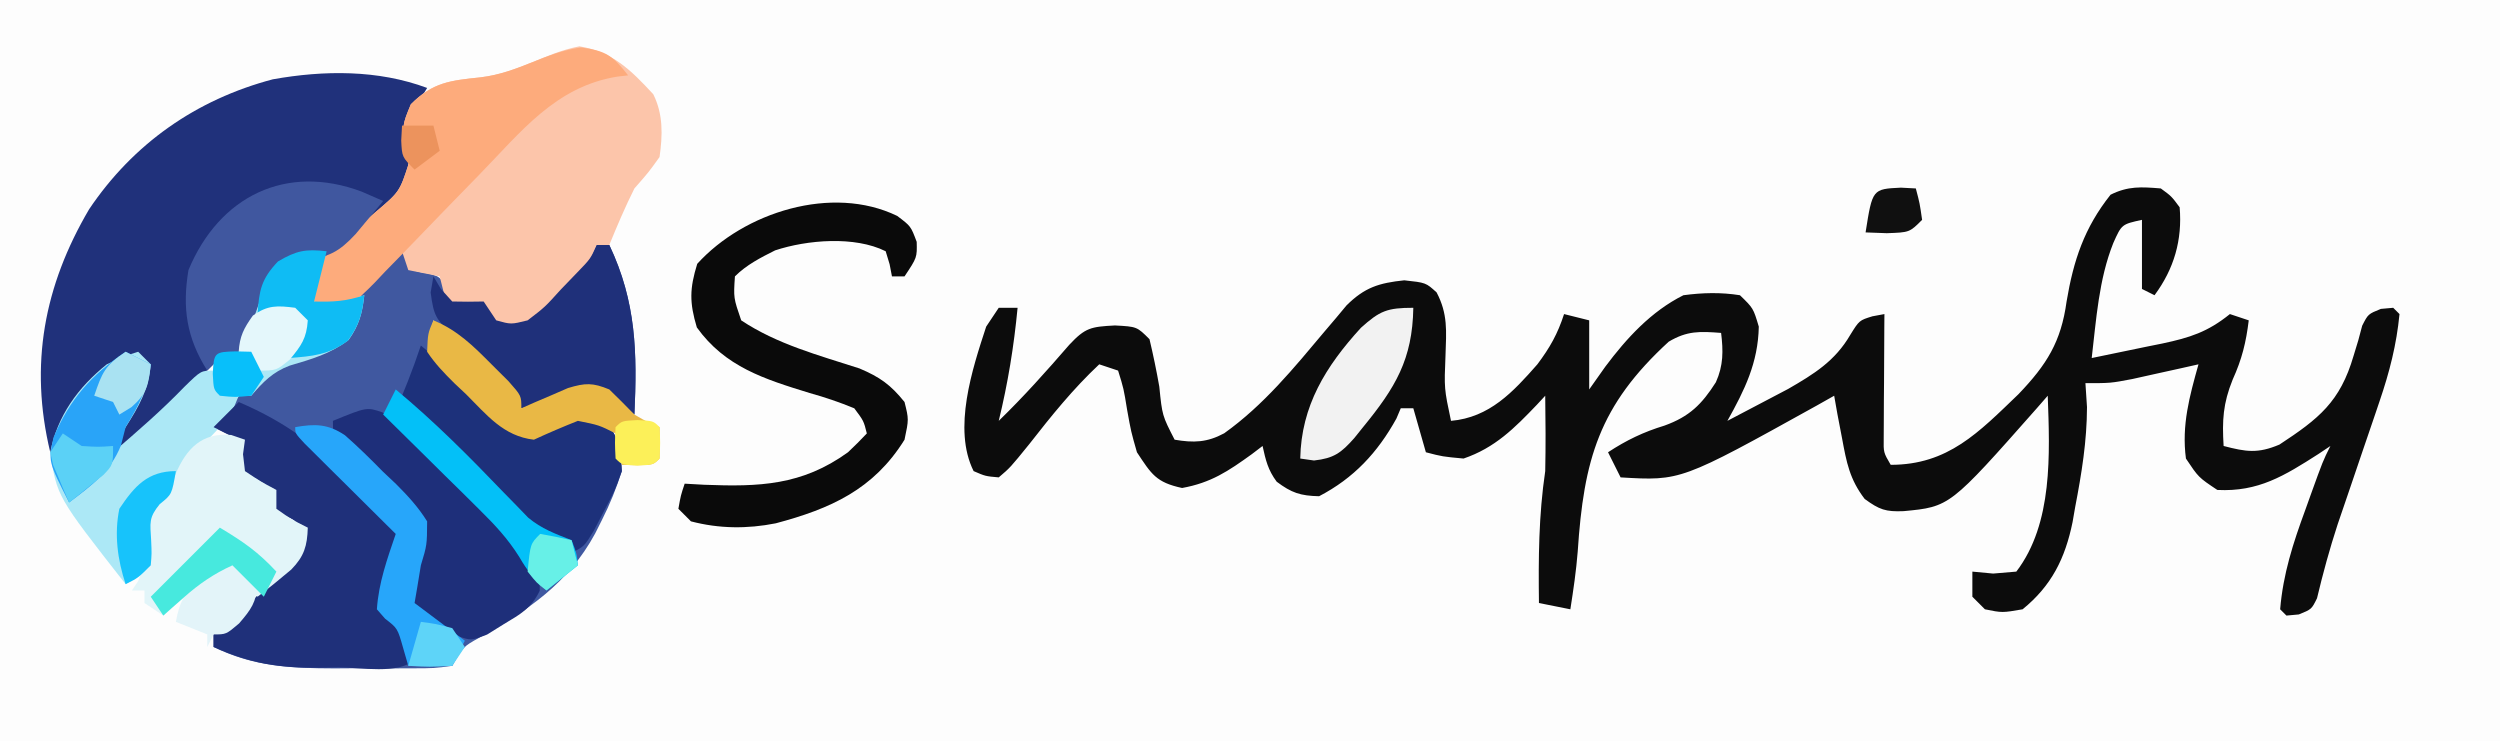
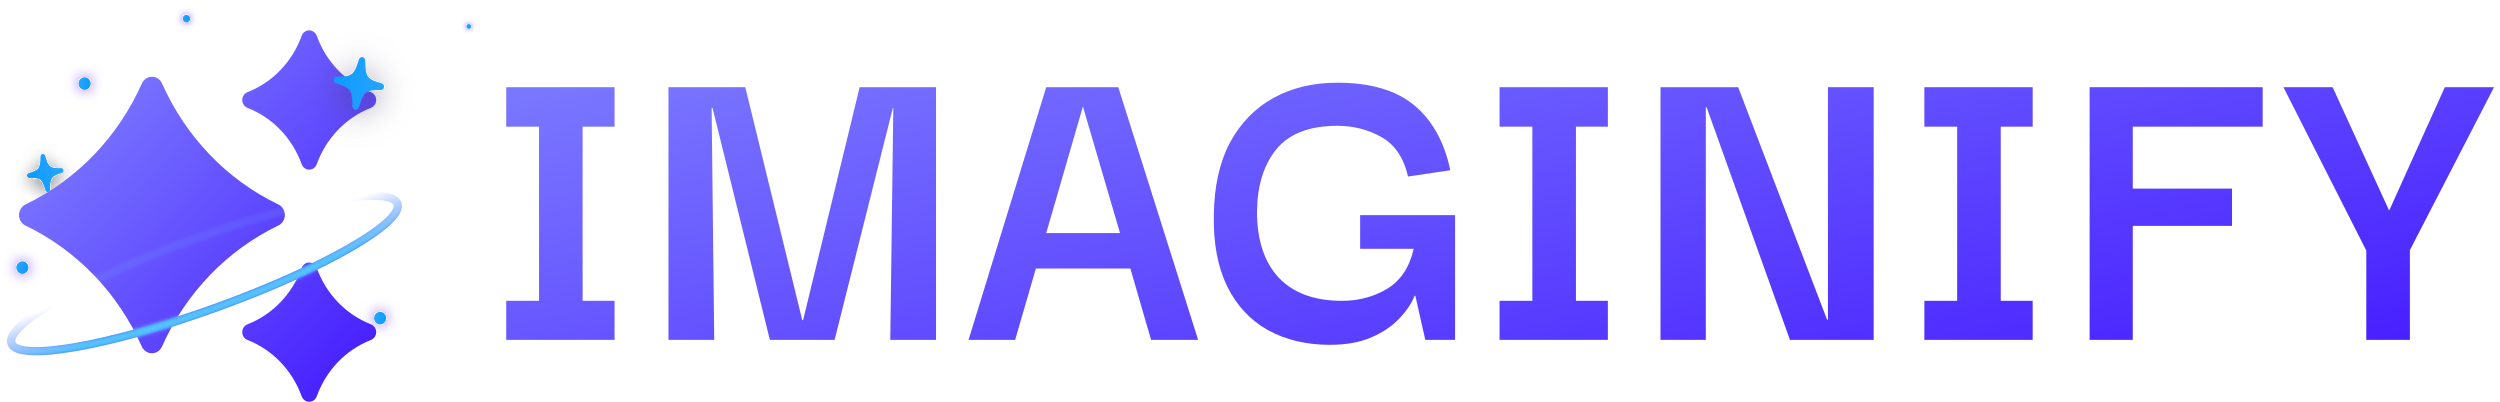
- <svg xmlns="http://www.w3.org/2000/svg" version="1.1" width="398" height="118">
-   <path d="M0 0 C131.34 0 262.68 0 398 0 C398 38.94 398 77.88 398 118 C266.66 118 135.32 118 0 118 C0 79.06 0 40.12 0 0 Z " fill="#FDFDFD" transform="translate(0,0)" />
-   <path d="M0 0 C1.699 1.242 1.699 1.242 3 3 C3.448 8.197 2.102 12.819 -1 17 C-1.66 16.67 -2.32 16.34 -3 16 C-3 12.37 -3 8.74 -3 5 C-6.227 5.708 -6.227 5.708 -7.562 8.688 C-9.874 14.477 -10.276 20.855 -11 27 C-8.08 26.408 -5.165 25.802 -2.25 25.188 C-1.425 25.022 -0.6 24.856 0.25 24.686 C4.632 23.749 7.467 22.855 11 20 C11.99 20.33 12.98 20.66 14 21 C13.571 24.514 12.912 27.193 11.438 30.438 C9.901 34.246 9.751 36.937 10 41 C13.569 41.933 15.44 42.237 18.887 40.777 C25.142 36.668 28.541 33.992 30.684 26.66 C30.932 25.844 31.181 25.028 31.438 24.188 C31.745 23.033 31.745 23.033 32.059 21.855 C33 20 33 20 35.035 19.176 C35.684 19.118 36.332 19.06 37 19 C37.33 19.33 37.66 19.66 38 20 C37.53 24.887 36.402 29.259 34.82 33.895 C34.607 34.527 34.393 35.159 34.174 35.81 C33.496 37.813 32.811 39.813 32.125 41.812 C31.449 43.797 30.776 45.781 30.103 47.766 C29.457 49.672 28.805 51.575 28.153 53.479 C26.881 57.363 25.814 61.274 24.867 65.249 C24 67 24 67 21.973 67.82 C21.322 67.879 20.671 67.939 20 68 C19.67 67.67 19.34 67.34 19 67 C19.466 61.38 21.062 56.458 23 51.188 C23.273 50.425 23.547 49.663 23.828 48.877 C25.814 43.372 25.814 43.372 27 41 C26.056 41.632 26.056 41.632 25.094 42.277 C19.685 45.739 15.526 48.332 9 48 C6 46 6 46 4 43 C3.297 37.68 4.572 33.088 6 28 C5.036 28.217 4.072 28.433 3.078 28.656 C1.815 28.935 0.552 29.213 -0.75 29.5 C-2.003 29.778 -3.256 30.057 -4.547 30.344 C-8 31 -8 31 -12 31 C-11.918 32.258 -11.835 33.516 -11.75 34.812 C-11.766 40.229 -12.604 45.386 -13.625 50.688 C-13.765 51.495 -13.905 52.302 -14.05 53.134 C-15.233 58.884 -17.37 63.231 -22 67 C-25.25 67.562 -25.25 67.562 -28 67 C-28.66 66.34 -29.32 65.68 -30 65 C-30 63.68 -30 62.36 -30 61 C-28.36 61.155 -28.36 61.155 -26.688 61.312 C-24.862 61.158 -24.862 61.158 -23 61 C-17.141 53.331 -17.673 42.218 -18 33 C-18.568 33.652 -19.137 34.305 -19.723 34.977 C-33.592 50.675 -33.592 50.675 -40.938 51.375 C-43.799 51.496 -44.799 51.147 -47.145 49.43 C-49.544 46.287 -50.033 43.622 -50.75 39.75 C-50.992 38.487 -51.235 37.223 -51.484 35.922 C-51.655 34.958 -51.825 33.993 -52 33 C-52.92 33.519 -53.841 34.039 -54.789 34.574 C-76.415 46.57 -76.415 46.57 -86 46 C-86.99 44.02 -86.99 44.02 -88 42 C-85.056 40.068 -82.343 38.769 -79 37.75 C-75.041 36.318 -73.075 34.378 -70.832 30.852 C-69.628 28.172 -69.649 25.881 -70 23 C-73.368 22.739 -75.402 22.643 -78.344 24.398 C-89.464 34.592 -91.863 43.178 -92.827 57.802 C-93.071 60.896 -93.52 63.934 -94 67 C-95.65 66.67 -97.3 66.34 -99 66 C-99.089 58.877 -99.045 52.054 -98 45 C-97.914 40.999 -97.941 37.002 -98 33 C-98.654 33.706 -98.654 33.706 -99.32 34.426 C-102.892 38.16 -106.002 41.298 -111 43 C-114.375 42.688 -114.375 42.688 -117 42 C-117.66 39.69 -118.32 37.38 -119 35 C-119.66 35 -120.32 35 -121 35 C-121.227 35.536 -121.454 36.072 -121.688 36.625 C-124.69 42.058 -128.475 46.122 -134 49 C-136.981 48.931 -138.379 48.466 -140.75 46.688 C-142.151 44.796 -142.494 43.274 -143 41 C-143.568 41.433 -144.137 41.866 -144.723 42.312 C-148.472 45.016 -151.209 46.857 -155.812 47.688 C-159.952 46.795 -160.697 45.492 -163 42 C-163.941 38.703 -163.941 38.703 -164.562 35.25 C-165.111 31.859 -165.111 31.859 -166 29 C-166.99 28.67 -167.98 28.34 -169 28 C-173.16 31.9 -176.625 36.205 -180.133 40.695 C-183.166 44.439 -183.166 44.439 -185 46 C-187.125 45.812 -187.125 45.812 -189 45 C-192.367 38.267 -189.195 28.707 -187 22 C-186.34 21.01 -185.68 20.02 -185 19 C-184.01 19 -183.02 19 -182 19 C-182.585 25.142 -183.541 31.007 -185 37 C-181.027 33.152 -177.39 29.072 -173.77 24.891 C-171.212 22.158 -170.331 22.018 -166.5 21.812 C-163 22 -163 22 -161 24 C-160.4 26.528 -159.886 29.008 -159.438 31.562 C-158.975 36.154 -158.975 36.154 -157 40 C-153.98 40.516 -151.833 40.45 -149.105 38.977 C-142.797 34.473 -138.032 28.612 -133.082 22.715 C-132.175 21.649 -132.175 21.649 -131.25 20.562 C-130.719 19.924 -130.188 19.286 -129.641 18.629 C-126.745 15.754 -124.485 15.051 -120.438 14.625 C-117 15 -117 15 -115.293 16.551 C-113.48 19.985 -113.747 22.707 -113.875 26.562 C-114.093 31.847 -114.093 31.847 -113 37 C-106.859 36.458 -103.12 32.405 -99.25 28 C-97.245 25.327 -96.021 23.155 -95 20 C-93.02 20.495 -93.02 20.495 -91 21 C-91 24.63 -91 28.26 -91 32 C-90.154 30.804 -89.309 29.608 -88.438 28.375 C-85.043 23.836 -81.132 19.566 -76 17 C-72.943 16.594 -70.05 16.515 -67 17 C-64.875 19.062 -64.875 19.062 -64 22 C-64.109 27.755 -66.255 32.085 -69 37 C-66.934 35.923 -64.872 34.838 -62.812 33.75 C-61.664 33.147 -60.515 32.543 -59.332 31.922 C-55.202 29.54 -51.856 27.473 -49.438 23.312 C-48 21 -48 21 -45.91 20.355 C-45.28 20.238 -44.649 20.121 -44 20 C-44.005 20.656 -44.01 21.312 -44.016 21.988 C-44.037 24.95 -44.05 27.913 -44.062 30.875 C-44.071 31.908 -44.079 32.94 -44.088 34.004 C-44.091 34.99 -44.094 35.976 -44.098 36.992 C-44.103 37.903 -44.108 38.815 -44.114 39.753 C-44.149 42.037 -44.149 42.037 -43 44 C-33.852 44 -28.993 38.833 -22.656 32.75 C-18.158 28.056 -15.876 24.418 -15 18 C-13.907 11.468 -12.182 6.255 -8 1 C-5.201 -0.399 -3.095 -0.253 0 0 Z " fill="#0C0C0C" transform="translate(344,30)" />
-   <path d="M0 0 C0.247 0.639 0.495 1.279 0.75 1.938 C1.788 4.196 1.788 4.196 4 4.5 C6 5 6 5 7.25 7.062 C7.497 7.702 7.745 8.341 8 9 C8.784 8.938 9.568 8.876 10.375 8.812 C11.241 8.874 12.107 8.936 13 9 C13.66 9.99 14.32 10.98 15 12 C17.359 12.658 17.359 12.658 20 12 C22.747 9.897 22.747 9.897 25.25 7.125 C26.121 6.22 26.993 5.315 27.891 4.383 C30.01 2.195 30.01 2.195 31 0 C31.66 0 32.32 0 33 0 C37.322 9.107 37.444 17.165 37 27 C36.234 26.337 35.469 25.675 34.68 24.992 C32.171 22.69 32.171 22.69 29.125 23.125 C27.578 23.558 27.578 23.558 26 24 C25.361 24.174 24.721 24.348 24.062 24.527 C22.368 24.995 20.683 25.495 19 26 C18.576 25.492 18.152 24.984 17.715 24.461 C13.772 19.834 9.709 15.844 5 12 C4.477 14.206 4.477 14.206 5 17 C6.781 19.577 8.95 21.693 11.188 23.875 C11.766 24.481 12.344 25.087 12.939 25.711 C14.562 27.324 16.087 28.745 18 30 C20.702 30.129 20.702 30.129 23 29 C29.409 26.751 29.409 26.751 32.375 28 C34.599 30.737 34.791 32.473 35 36 C34.075 38.834 33.144 41.186 31.812 43.812 C31.46 44.516 31.107 45.219 30.743 45.944 C26.42 53.912 20.083 58.136 12.262 62.543 C9.744 63.952 9.744 63.952 8 67 C5.146 67.388 5.146 67.388 1.523 67.398 C-0.443 67.404 -0.443 67.404 -2.449 67.41 C-3.135 67.404 -3.822 67.398 -4.529 67.391 C-6.597 67.375 -8.663 67.391 -10.73 67.41 C-17.841 67.389 -23.565 67.127 -30 64 C-30 63.34 -30 62.68 -30 62 C-28.461 60.52 -28.461 60.52 -26.375 58.812 C-23.584 56.425 -20.92 54.022 -18.438 51.312 C-17.693 50.502 -17.693 50.502 -16.934 49.676 C-15.792 48.004 -15.792 48.004 -16.223 45.855 C-16.844 43.806 -16.844 43.806 -19 43 C-19.66 42.67 -20.32 42.34 -21 42 C-21.333 40.667 -21.667 39.333 -22 38 C-23.984 36.716 -23.984 36.716 -26 36 C-26 34.35 -26 32.7 -26 31 C-27.32 30.34 -28.64 29.68 -30 29 C-24.553 21.592 -19.916 17.932 -11 16 C-8.15 14.195 -8.008 13.033 -7.188 9.688 C-5.673 4.984 -3.647 3.251 0 0 Z " fill="#4058A0" transform="translate(64,39)" />
-   <path d="M0 0 C-0.309 0.516 -0.619 1.031 -0.938 1.562 C-2.831 5.906 -3 10.308 -3 15 C-4.814 17.266 -6.575 19.224 -8.625 21.25 C-9.408 22.081 -9.408 22.081 -10.207 22.93 C-14.212 26.945 -14.212 26.945 -18.227 27.227 C-19.142 27.152 -20.057 27.077 -21 27 C-25.13 30.191 -26.629 33.043 -28 38 C-28.938 40.312 -28.938 40.312 -30 42 C-31.485 42.495 -31.485 42.495 -33 43 C-34.714 44.618 -36.375 46.293 -38 48 C-39.727 49.773 -41.456 51.544 -43.188 53.312 C-44.047 54.196 -44.907 55.079 -45.793 55.988 C-48 58 -48 58 -50 58 C-48.371 51.357 -48.371 51.357 -46.312 49.375 C-45.663 48.694 -45.663 48.694 -45 48 C-45.23 45.345 -45.23 45.345 -46 43 C-49.119 43.334 -49.955 43.948 -52.062 46.375 C-52.702 47.241 -53.341 48.108 -54 49 C-54.536 49.474 -55.072 49.949 -55.625 50.438 C-57.603 52.686 -58.179 55.158 -59 58 C-59.33 58 -59.66 58 -60 58 C-63.361 44.066 -60.973 31.486 -53.812 19.312 C-46.798 8.88 -36.773 1.851 -24.562 -1.375 C-16.398 -2.832 -7.815 -2.908 0 0 Z " fill="#20317B" transform="translate(68,14)" />
-   <path d="M0 0 C5.29 0.882 8.168 3.763 11.75 7.625 C13.351 10.828 13.244 14.149 12.75 17.625 C11 20.062 11 20.062 8.75 22.625 C7.274 25.567 5.997 28.58 4.75 31.625 C4.09 31.625 3.43 31.625 2.75 31.625 C2.509 32.187 2.268 32.749 2.02 33.328 C0.486 36.103 -1.353 38.103 -3.562 40.375 C-4.322 41.174 -5.081 41.973 -5.863 42.797 C-8.25 44.625 -8.25 44.625 -10.949 44.98 C-13.762 44.546 -14.324 43.631 -16.25 41.625 C-18.856 40.903 -18.856 40.903 -21.25 40.625 C-21.58 39.305 -21.91 37.985 -22.25 36.625 C-23.9 36.295 -25.55 35.965 -27.25 35.625 C-27.745 34.14 -27.745 34.14 -28.25 32.625 C-28.842 33.286 -29.433 33.948 -30.043 34.629 C-31.228 35.895 -31.228 35.895 -32.438 37.188 C-33.215 38.034 -33.992 38.881 -34.793 39.754 C-37.25 41.625 -37.25 41.625 -40.051 41.402 C-40.777 41.146 -41.502 40.889 -42.25 40.625 C-42.656 36.155 -42.656 36.155 -40.857 33.807 C-40.222 33.256 -39.588 32.705 -38.934 32.137 C-38.252 31.512 -37.571 30.888 -36.869 30.244 C-35.418 28.96 -33.96 27.683 -32.494 26.416 C-28.625 23.138 -28.625 23.138 -27.149 18.573 C-27.276 17.895 -27.404 17.218 -27.535 16.52 C-28.25 12.625 -28.25 12.625 -26.844 9.23 C-23.344 5.715 -20.549 5.439 -15.75 4.938 C-9.594 4.201 -5.611 1.079 0 0 Z " fill="#FCC5AA" transform="translate(92.25,7.375)" />
-   <path d="M0 0 C-0.66 2.64 -1.32 5.28 -2 8 C1.044 8.082 3.072 7.976 6 7 C5.678 9.9 5.194 11.726 3.5 14.125 C0.503 16.373 -2.32 17.149 -5.879 18.207 C-8.603 19.226 -10.121 20.821 -12 23 C-12.66 23 -13.32 23 -14 23 C-14.227 23.557 -14.454 24.114 -14.688 24.688 C-16.364 27.642 -18.546 29.668 -21 32 C-23.139 33.868 -23.139 33.868 -23.938 36.438 C-25 39 -25 39 -26.625 40.312 C-28.367 42.45 -28.08 43.302 -27.938 46 C-27.864 46.681 -27.791 47.361 -27.715 48.062 C-28 50 -28 50 -30.004 51.75 C-30.663 52.163 -31.321 52.575 -32 53 C-42.944 39.028 -42.944 39.028 -44 32 C-42.856 26.169 -39.594 21.697 -35 18 C-32.188 16.688 -32.188 16.688 -30 16 C-29.34 16.66 -28.68 17.32 -28 18 C-28.324 21.999 -29.864 24.668 -32 28 C-32.677 29.328 -33.346 30.66 -34 32 C-30.08 28.637 -26.212 25.283 -22.625 21.562 C-20 19 -20 19 -18 19 C-17.67 18.01 -17.34 17.02 -17 16 C-16.01 16 -15.02 16 -14 16 C-13.809 15.151 -13.809 15.151 -13.613 14.285 C-12.317 9.454 -10.512 4.61 -7.062 0.938 C-4.568 -0.196 -2.71 -0.226 0 0 Z " fill="#ACE8F6" transform="translate(52,40)" />
-   <path d="M0 0 C7.645 3.252 12.954 7.291 18.625 13.312 C19.343 14.053 20.061 14.794 20.801 15.557 C22.546 17.36 24.278 19.174 26 21 C25.782 21.545 25.564 22.09 25.339 22.651 C25.06 23.368 24.78 24.085 24.492 24.824 C24.212 25.534 23.932 26.244 23.644 26.975 C22.78 29.69 22.946 31.365 24 34 C24.979 35.02 25.979 36.021 27 37 C27.75 39.125 27.75 39.125 28 41 C25.555 43.445 19.217 42.234 15.938 42.25 C14.912 42.271 13.887 42.291 12.83 42.312 C6.482 42.345 1.786 41.64 -4 39 C-4 38.34 -4 37.68 -4 37 C-2.461 35.52 -2.461 35.52 -0.375 33.812 C2.416 31.425 5.08 29.022 7.562 26.312 C8.059 25.772 8.555 25.232 9.066 24.676 C10.208 23.004 10.208 23.004 9.777 20.855 C9.156 18.806 9.156 18.806 7 18 C6.34 17.67 5.68 17.34 5 17 C4.667 15.667 4.333 14.333 4 13 C2.016 11.716 2.016 11.716 0 11 C0 9.35 0 7.7 0 6 C-1.32 5.34 -2.64 4.68 -4 4 C-2.68 2.68 -1.36 1.36 0 0 Z " fill="#1F307A" transform="translate(38,64)" />
-   <path d="M0 0 C2.172 1.629 2.172 1.629 3.109 4.129 C3.172 6.629 3.172 6.629 1.172 9.629 C0.512 9.629 -0.148 9.629 -0.828 9.629 C-0.952 8.99 -1.076 8.35 -1.203 7.691 C-1.409 7.011 -1.616 6.33 -1.828 5.629 C-6.747 3.17 -14.324 3.802 -19.43 5.488 C-21.735 6.645 -23.986 7.787 -25.828 9.629 C-26.056 13.05 -26.056 13.05 -24.828 16.629 C-19.13 20.428 -12.485 22.189 -6 24.285 C-2.739 25.667 -1.032 26.888 1.172 29.629 C1.859 32.379 1.859 32.379 1.172 35.629 C-3.764 43.569 -10.603 46.616 -19.328 48.941 C-23.866 49.843 -28.336 49.806 -32.828 48.629 C-33.488 47.969 -34.148 47.309 -34.828 46.629 C-34.453 44.504 -34.453 44.504 -33.828 42.629 C-32.789 42.687 -31.75 42.745 -30.68 42.805 C-21.994 43.141 -15.162 42.931 -7.828 37.629 C-6.801 36.657 -5.791 35.665 -4.828 34.629 C-5.328 32.634 -5.328 32.634 -6.828 30.629 C-9.237 29.643 -11.464 28.885 -13.953 28.191 C-21.143 25.98 -27.386 24.032 -31.891 17.754 C-33.077 13.8 -33.05 11.582 -31.828 7.629 C-24.375 -0.589 -10.35 -5.018 0 0 Z " fill="#0A0A0A" transform="translate(142.8281,34.37109)" />
-   <path d="M0 0 C3.985 0.498 5.075 1.334 7.5 4.438 C6.943 4.501 6.386 4.564 5.812 4.629 C-4.059 6.213 -9.532 13.41 -16.23 20.281 C-16.833 20.899 -17.436 21.516 -18.057 22.152 C-20.579 24.739 -23.101 27.325 -25.599 29.935 C-27.442 31.856 -29.303 33.757 -31.168 35.656 C-31.73 36.252 -32.291 36.848 -32.87 37.461 C-34.489 39.092 -34.489 39.092 -37.5 41.438 C-40.396 41.299 -40.396 41.299 -42.5 40.438 C-42.906 35.967 -42.906 35.967 -41.107 33.62 C-40.472 33.069 -39.838 32.517 -39.184 31.949 C-38.502 31.325 -37.821 30.7 -37.119 30.057 C-35.668 28.772 -34.21 27.496 -32.744 26.229 C-28.875 22.951 -28.875 22.951 -27.399 18.385 C-27.526 17.708 -27.654 17.03 -27.785 16.332 C-28.5 12.438 -28.5 12.438 -27.094 9.043 C-23.594 5.528 -20.799 5.251 -16 4.75 C-9.924 4.023 -5.555 0.694 0 0 Z " fill="#FDAB7C" transform="translate(92.5,7.5625)" />
-   <path d="M0 0 C2.686 1.717 4.76 3.742 7.018 5.994 C7.944 6.917 8.869 7.84 9.823 8.791 C10.3 9.272 10.777 9.753 11.268 10.249 C12.724 11.715 14.191 13.171 15.659 14.626 C16.582 15.552 17.505 16.478 18.456 17.431 C19.721 18.7 19.721 18.7 21.013 19.995 C23.383 22.658 25.163 24.737 25.03 28.384 C23.705 31.189 21.929 32.137 19.292 33.72 C18.419 34.264 17.546 34.808 16.647 35.369 C14.104 36.345 14.104 36.345 11.948 35.595 C11.035 34.976 11.035 34.976 10.104 34.345 C9.217 33.891 8.33 33.438 7.417 32.97 C5.104 31.345 5.104 31.345 4.167 29.47 C4.085 26.716 5.054 24.878 6.104 22.345 C6.41 19.45 6.522 17.937 4.819 15.524 C4.232 14.977 3.646 14.429 3.042 13.865 C2.41 13.258 1.778 12.652 1.127 12.027 C0.126 11.102 0.126 11.102 -0.896 10.158 C-2.213 8.919 -3.525 7.675 -4.833 6.427 C-5.42 5.883 -6.007 5.339 -6.611 4.778 C-7.896 3.345 -7.896 3.345 -7.896 1.345 C-2.498 -0.863 -2.498 -0.863 0 0 Z " fill="#1E2F7A" transform="translate(60.896,65.65479)" />
-   <path d="M0 0 C1.083 0.371 1.083 0.371 2.188 0.75 C2.084 1.513 1.981 2.276 1.875 3.062 C1.978 3.949 2.081 4.836 2.188 5.75 C4.651 7.395 4.651 7.395 7.188 8.75 C7.188 9.74 7.188 10.73 7.188 11.75 C9.632 13.467 9.632 13.467 12.188 14.75 C12.102 17.663 11.608 19.318 9.562 21.418 C7.804 22.911 6.024 24.354 4.188 25.75 C2.868 24.1 1.548 22.45 0.188 20.75 C-2.805 22.114 -5.103 23.699 -7.562 25.875 C-8.176 26.414 -8.79 26.953 -9.422 27.508 C-9.881 27.918 -10.34 28.328 -10.812 28.75 C-11.803 28.09 -12.793 27.43 -13.812 26.75 C-13.812 26.09 -13.812 25.43 -13.812 24.75 C-14.473 24.75 -15.133 24.75 -15.812 24.75 C-15.482 24.255 -15.152 23.76 -14.812 23.25 C-13.781 20.672 -13.786 19.457 -13.938 16.75 C-14.048 13.024 -14.048 13.024 -11.938 10.562 C-11.236 9.964 -10.535 9.366 -9.812 8.75 C-9.348 7.513 -9.348 7.513 -8.875 6.25 C-7.11 2.098 -4.638 -0.412 0 0 Z " fill="#E2F5F9" transform="translate(36.8125,69.25)" />
-   <path d="M0 0 C4.712 3.927 8.933 7.968 13.008 12.559 C14.933 14.279 14.933 14.279 17.52 13.801 C19.544 13.147 21.555 12.454 23.562 11.75 C27 11 27 11 29.375 12 C31.57 14.702 31.764 16.535 32 20 C30.855 23.176 30.855 23.176 29.188 26.312 C28.645 27.361 28.102 28.409 27.543 29.488 C26 32 26 32 24 33 C23.67 32.34 23.34 31.68 23 31 C22.259 30.728 21.518 30.455 20.755 30.174 C17.364 28.729 15.497 26.837 12.918 24.211 C12.459 23.748 12 23.284 11.527 22.807 C10.073 21.337 8.63 19.856 7.188 18.375 C6.199 17.372 5.21 16.369 4.221 15.367 C1.807 12.918 -0.6 10.462 -3 8 C-2.691 7.237 -2.381 6.474 -2.062 5.688 C-1.321 3.812 -0.638 1.913 0 0 Z " fill="#1D317B" transform="translate(67,55)" />
-   <path d="M0 0 C0.66 0 1.32 0 2 0 C6.322 9.107 6.444 17.165 6 27 C5.234 26.337 4.469 25.675 3.68 24.992 C1.171 22.69 1.171 22.69 -1.875 23.125 C-3.422 23.558 -3.422 23.558 -5 24 C-5.959 24.261 -5.959 24.261 -6.938 24.527 C-8.632 24.995 -10.317 25.495 -12 26 C-12.424 25.504 -12.848 25.007 -13.285 24.496 C-16.368 20.926 -19.451 17.555 -22.938 14.375 C-25.55 11.838 -25.955 11.353 -26.438 7.562 C-26.293 6.717 -26.149 5.871 -26 5 C-25.608 5.66 -25.216 6.32 -24.812 7 C-23.915 7.99 -23.915 7.99 -23 9 C-21.334 9.041 -19.666 9.043 -18 9 C-17.01 10.485 -17.01 10.485 -16 12 C-13.641 12.658 -13.641 12.658 -11 12 C-8.253 9.897 -8.253 9.897 -5.75 7.125 C-4.879 6.22 -4.007 5.315 -3.109 4.383 C-0.99 2.195 -0.99 2.195 0 0 Z " fill="#1F307A" transform="translate(95,39)" />
-   <path d="M0 0 C1.134 0.495 2.269 0.99 3.438 1.5 C2.505 2.629 1.566 3.753 0.625 4.875 C0.103 5.501 -0.419 6.128 -0.957 6.773 C-3.572 9.586 -5.224 10.464 -9.062 10.875 C-12.535 11.169 -12.535 11.169 -14.375 13.188 C-15.762 15.889 -16.657 18.603 -17.562 21.5 C-18.5 23.812 -18.5 23.812 -19.562 25.5 C-20.552 25.83 -21.543 26.16 -22.562 26.5 C-23.223 27.16 -23.883 27.82 -24.562 28.5 C-27.871 23.261 -28.559 18.535 -27.562 12.5 C-22.644 0.68 -11.967 -4.485 0 0 Z " fill="#40579F" transform="translate(57.5625,30.5)" />
-   <path d="M0 0 C3.856 1.586 6.332 4.065 9.25 7 C10.142 7.887 11.034 8.774 11.953 9.688 C14 12 14 12 14 14 C14.675 13.7 15.351 13.399 16.047 13.09 C16.939 12.71 17.831 12.329 18.75 11.938 C19.632 11.555 20.513 11.172 21.422 10.777 C24.192 9.942 25.358 9.909 28 11 C29.354 12.312 30.687 13.646 32 15 C34.133 16.235 34.133 16.235 36 17 C36.043 18.666 36.041 20.334 36 22 C35 23 35 23 32.438 23.062 C31.633 23.042 30.829 23.021 30 23 C29.505 20.525 29.505 20.525 29 18 C26.361 16.673 26.361 16.673 23 16 C20.64 16.936 18.304 17.933 16 19 C11.138 18.444 8.498 15.049 5.188 11.75 C4.577 11.176 3.967 10.603 3.338 10.012 C1.712 8.402 0.265 6.907 -1 5 C-0.887 2.078 -0.887 2.078 0 0 Z " fill="#E9B845" transform="translate(69,51)" />
-   <path d="M0 0 C3.144 -0.554 5.228 -0.521 7.917 1.293 C10.019 3.137 11.982 5.065 13.938 7.062 C14.634 7.719 15.331 8.376 16.049 9.053 C17.952 10.96 19.574 12.714 21 15 C20.977 18.781 20.977 18.781 20 22 C19.814 23.134 19.629 24.269 19.438 25.438 C19.221 26.706 19.221 26.706 19 28 C21.64 29.98 24.28 31.96 27 34 C26.34 35.32 25.68 36.64 25 38 C22.69 38 20.38 38 18 38 C17.732 37.072 17.464 36.144 17.188 35.188 C16.292 32.024 16.292 32.024 14.312 30.5 C13.879 30.005 13.446 29.51 13 29 C13.283 24.759 14.643 21.004 16 17 C15.273 16.281 15.273 16.281 14.531 15.547 C12.352 13.388 10.176 11.225 8 9.062 C7.237 8.308 6.474 7.553 5.688 6.775 C4.966 6.057 4.244 5.338 3.5 4.598 C2.83 3.933 2.159 3.268 1.469 2.582 C0 1 0 1 0 0 Z " fill="#27A6FA" transform="translate(47,68)" />
-   <path d="M0 0 C-0.132 8.213 -2.855 12.716 -8 19 C-8.461 19.575 -8.923 20.15 -9.398 20.742 C-11.492 23.102 -12.637 23.96 -15.812 24.312 C-16.534 24.209 -17.256 24.106 -18 24 C-17.842 15.615 -13.945 9.317 -8.344 3.188 C-5.327 0.478 -4.173 0 0 0 Z " fill="#F2F2F2" transform="translate(225,49)" />
-   <path d="M0 0 C6.151 5.107 11.686 10.663 17.215 16.43 C18.226 17.462 18.226 17.462 19.258 18.516 C19.857 19.137 20.457 19.759 21.075 20.399 C23.252 22.21 25.384 22.967 28 24 C28.812 26.125 28.812 26.125 29 28 C27.35 29.32 25.7 30.64 24 32 C22.157 30.333 20.923 28.865 19.686 26.691 C17.843 23.75 15.8 21.573 13.332 19.137 C12.439 18.25 11.547 17.364 10.627 16.451 C9.234 15.083 9.234 15.083 7.812 13.688 C6.862 12.747 5.912 11.806 4.963 10.865 C2.646 8.572 0.325 6.284 -2 4 C-1.34 2.68 -0.68 1.36 0 0 Z " fill="#03C0F8" transform="translate(63,62)" />
-   <path d="M0 0 C1.32 0.66 2.64 1.32 4 2 C3.427 6.009 2.092 8.57 0 12 C-0.247 12.969 -0.495 13.939 -0.75 14.938 C-2.483 19.184 -5.401 21.286 -9 24 C-12.322 17.474 -12.322 17.474 -11.484 13.641 C-8.937 7.616 -5.458 3.639 0 0 Z " fill="#29A4F8" transform="translate(20,56)" />
-   <path d="M0 0 C-0.66 2.64 -1.32 5.28 -2 8 C1.044 8.082 3.072 7.976 6 7 C5.666 10.006 5.16 11.779 3.375 14.25 C0.304 16.513 -2.246 16.711 -6 17 C-5.34 16.01 -4.68 15.02 -4 14 C-4.308 11.847 -4.308 11.847 -5 10 C-6.98 10 -8.96 10 -11 10 C-10.74 6.191 -10.417 4.44 -7.75 1.625 C-4.809 -0.113 -3.345 -0.382 0 0 Z " fill="#0FBCF4" transform="translate(52,40)" />
-   <path d="M0 0 C2.468 1.152 4.048 2.048 6 4 C5.807 6.897 4.972 8.032 3.062 10.25 C1 12 1 12 -1 12 C-1.33 12.66 -1.66 13.32 -2 14 C-2 13.34 -2 12.68 -2 12 C-4.475 11.01 -4.475 11.01 -7 10 C-6.424 6.647 -5.407 5.062 -2.938 2.75 C-2.39 2.229 -1.842 1.708 -1.277 1.172 C-0.645 0.592 -0.645 0.592 0 0 Z " fill="#E3F4F9" transform="translate(35,89)" />
-   <path d="M0 0 C3.809 2.285 6.091 3.876 9 7 C8.34 8.32 7.68 9.64 7 11 C5.35 9.35 3.7 7.7 2 6 C-0.992 7.364 -3.29 8.949 -5.75 11.125 C-6.364 11.664 -6.977 12.203 -7.609 12.758 C-8.068 13.168 -8.527 13.578 -9 14 C-9.66 13.01 -10.32 12.02 -11 11 C-7.37 7.37 -3.74 3.74 0 0 Z " fill="#47E9DE" transform="translate(35,84)" />
-   <path d="M0 0 C0.66 0.66 1.32 1.32 2 2 C1.809 4.858 0.971 6.034 -0.875 8.25 C-3 10 -3 10 -6 10 C-7.75 8.75 -7.75 8.75 -9 7 C-8.845 4.527 -8.184 3.257 -6.75 1.25 C-4.373 -0.448 -2.858 -0.366 0 0 Z " fill="#E4F7FB" transform="translate(47,49)" />
-   <path d="M0 0 C-0.64 3.712 -0.64 3.712 -2.562 5.25 C-4.362 7.44 -4.089 8.235 -3.938 11 C-3.84 13.125 -3.84 13.125 -4 15 C-6 17 -6 17 -8 18 C-9.294 14.117 -9.831 10.018 -9 6 C-6.582 2.373 -4.462 0 0 0 Z " fill="#17C3FB" transform="translate(28,75)" />
-   <path d="M0 0 C0.99 0.66 1.98 1.32 3 2 C5.625 2.167 5.625 2.167 8 2 C8 5 8 5 6.469 6.605 C5.819 7.128 5.169 7.65 4.5 8.188 C3.85 8.717 3.201 9.247 2.531 9.793 C2.026 10.191 1.521 10.59 1 11 C0.442 9.736 -0.096 8.464 -0.625 7.188 C-0.927 6.48 -1.228 5.772 -1.539 5.043 C-1.691 4.369 -1.843 3.695 -2 3 C-1.34 2.01 -0.68 1.02 0 0 Z " fill="#5BD1F6" transform="translate(10,69)" />
-   <path d="M0 0 C1.32 0.66 2.64 1.32 4 2 C3.65 5.242 3.438 6.615 0.938 8.812 C0.298 9.204 -0.341 9.596 -1 10 C-1.33 9.34 -1.66 8.68 -2 8 C-2.99 7.67 -3.98 7.34 -5 7 C-3.75 3.347 -3.329 2.219 0 0 Z " fill="#A9E2F2" transform="translate(20,56)" />
-   <path d="M0 0 C0.784 0.041 1.567 0.083 2.375 0.125 C3 2.5 3 2.5 3.375 5.125 C1.375 7.125 1.375 7.125 -2.25 7.25 C-3.364 7.209 -4.478 7.168 -5.625 7.125 C-4.534 0.216 -4.534 0.216 0 0 Z " fill="#101010" transform="translate(302.625,29.875)" />
-   <path d="M0 0 C1.675 0.286 3.344 0.618 5 1 C5.33 2.32 5.66 3.64 6 5 C4.35 6.32 2.7 7.64 1 9 C-0.562 7.812 -0.562 7.812 -2 6 C-1.579 1.579 -1.579 1.579 0 0 Z " fill="#67F0E7" transform="translate(86,85)" />
-   <path d="M0 0 C2.375 0.312 2.375 0.312 5 1 C5.66 1.99 6.32 2.98 7 4 C6.01 5.485 6.01 5.485 5 7 C1.375 7.188 1.375 7.188 -2 7 C-1.34 4.69 -0.68 2.38 0 0 Z " fill="#5ED4F8" transform="translate(67,99)" />
-   <path d="M0 0 C1.207 0.031 1.207 0.031 2.438 0.062 C3.098 1.383 3.757 2.703 4.438 4.062 C3.447 5.548 3.447 5.548 2.438 7.062 C-0.125 7.312 -0.125 7.312 -2.562 7.062 C-3.562 6.062 -3.562 6.062 -3.688 3.562 C-3.517 0.156 -3.419 0.083 0 0 Z " fill="#08BFFA" transform="translate(37.5625,55.9375)" />
-   <path d="M0 0 C2.5 0.125 2.5 0.125 3.5 1.125 C3.625 3.625 3.625 3.625 3.5 6.125 C2.5 7.125 2.5 7.125 0 7.25 C-2.5 7.125 -2.5 7.125 -3.5 6.125 C-3.625 3.625 -3.625 3.625 -3.5 1.125 C-2.5 0.125 -2.5 0.125 0 0 Z " fill="#FCF059" transform="translate(101.5,66.875)" />
-   <path d="M0 0 C1.65 0 3.3 0 5 0 C5.33 1.32 5.66 2.64 6 4 C4.68 4.99 3.36 5.98 2 7 C0 5 0 5 -0.125 2.375 C-0.084 1.591 -0.043 0.807 0 0 Z " fill="#EC935D" transform="translate(64,20)" />
+ <svg xmlns="http://www.w3.org/2000/svg" width="168" height="27" viewBox="0 0 168 27" fill="none">
+   <path d="M41.298 20.216V22.84H34.019V20.216H36.223V8.514H34.019V5.86H41.298V8.514H39.152V20.216H41.298ZM44.921 22.84V5.86H50.083L53.911 21.513H53.969L57.768 5.86H62.901V22.84H59.827L60.03 7.247H60.001L56.086 22.84H51.736L47.879 7.247H47.821L47.995 22.84H44.921ZM65.086 22.84L70.306 5.86H75.149L80.514 22.84H77.353L75.961 18.045H69.61L68.218 22.84H65.086ZM72.771 7.157L70.306 15.662H75.265L72.771 7.157ZM89.371 23.172C87.786 23.172 86.394 22.84 85.195 22.177C84.016 21.513 83.107 20.538 82.469 19.251C81.831 17.944 81.532 16.346 81.57 14.456C81.59 12.545 81.947 10.927 82.643 9.6C83.359 8.273 84.335 7.267 85.572 6.584C86.81 5.9 88.24 5.558 89.864 5.558C92.088 5.558 93.808 6.061 95.026 7.066C96.244 8.072 97.056 9.529 97.462 11.44L94.62 11.862C94.33 10.595 93.731 9.71 92.822 9.208C91.933 8.705 90.947 8.454 89.864 8.454C88.008 8.454 86.645 8.976 85.775 10.022C84.925 11.068 84.49 12.465 84.47 14.214C84.47 16.145 84.963 17.632 85.949 18.678C86.935 19.703 88.347 20.216 90.183 20.216C91.305 20.216 92.32 19.945 93.228 19.402C94.137 18.839 94.727 17.944 94.997 16.718H91.401V14.456H97.781V22.84H95.78L95.113 19.884H95.055C94.862 20.387 94.523 20.89 94.04 21.392C93.576 21.895 92.958 22.317 92.184 22.659C91.411 23.001 90.473 23.172 89.371 23.172ZM108.049 20.216V22.84H100.77V20.216H102.974V8.514H100.77V5.86H108.049V8.514H105.903V20.216H108.049ZM122.837 5.86H125.911V22.84H120.285L114.688 7.217H114.63V22.84H111.585V5.86H116.805L122.779 21.483H122.837V5.86ZM136.596 20.216V22.84H129.317V20.216H131.521V8.514H129.317V5.86H136.596V8.514H134.45V20.216H136.596ZM143.322 22.84H140.422V5.86H152.051V8.514H143.322V12.676H149.992V15.179H143.322V22.84ZM159.015 22.84V16.838L153.447 5.86H156.753L160.552 14.154L164.293 5.86H167.599L161.944 16.808V22.84H159.015Z" fill="url(#paint0_linear_2164_2166)" />
+   <g filter="url(#filter0_d_2164_2166)">
+     <path d="M31.499 1.941C31.585 1.941 31.655 1.868 31.655 1.778C31.655 1.688 31.585 1.615 31.499 1.615C31.412 1.615 31.342 1.688 31.342 1.778C31.342 1.868 31.412 1.941 31.499 1.941Z" fill="url(#paint1_linear_2164_2166)" />
+   </g>
+   <g filter="url(#filter1_d_2164_2166)">
+     <path d="M5.684 6.038C5.909 6.038 6.09 5.849 6.09 5.616C6.09 5.383 5.909 5.193 5.684 5.193C5.46 5.193 5.278 5.383 5.278 5.616C5.278 5.849 5.46 6.038 5.684 6.038Z" fill="url(#paint2_linear_2164_2166)" />
+   </g>
+   <g filter="url(#filter2_d_2164_2166)">
+     <path d="M1.502 18.406C1.726 18.406 1.908 18.217 1.908 17.984C1.908 17.751 1.726 17.562 1.502 17.562C1.278 17.562 1.096 17.751 1.096 17.984C1.096 18.217 1.278 18.406 1.502 18.406Z" fill="url(#paint3_linear_2164_2166)" />
+   </g>
+   <g filter="url(#filter3_d_2164_2166)">
+     <path d="M25.543 21.802C25.767 21.802 25.949 21.613 25.949 21.379C25.949 21.146 25.767 20.957 25.543 20.957C25.319 20.957 25.137 21.146 25.137 21.379C25.137 21.613 25.319 21.802 25.543 21.802Z" fill="url(#paint4_linear_2164_2166)" />
+   </g>
+   <g filter="url(#filter4_d_2164_2166)">
+     <path d="M6.528 14.652C6.614 14.652 6.684 14.579 6.684 14.489C6.684 14.399 6.614 14.326 6.528 14.326C6.441 14.326 6.371 14.399 6.371 14.489C6.371 14.579 6.441 14.652 6.528 14.652Z" fill="url(#paint5_linear_2164_2166)" />
+   </g>
+   <g filter="url(#filter5_d_2164_2166)">
+     <path d="M12.524 1.512C12.66 1.512 12.77 1.397 12.77 1.256C12.77 1.115 12.66 1 12.524 1C12.388 1 12.278 1.115 12.278 1.256C12.278 1.397 12.388 1.512 12.524 1.512Z" fill="url(#paint6_linear_2164_2166)" />
+   </g>
+   <g filter="url(#filter6_d_2164_2166)">
+     <path d="M3.228 12.906C3.148 12.919 3.073 12.868 3.049 12.783C2.828 12.029 2.711 11.937 1.985 11.965C1.902 11.967 1.828 11.906 1.816 11.823C1.804 11.739 1.856 11.659 1.936 11.634C2.63 11.42 2.705 11.316 2.722 10.526C2.724 10.438 2.779 10.367 2.857 10.354C2.939 10.342 3.012 10.393 3.038 10.477C3.257 11.231 3.374 11.322 4.099 11.295C4.185 11.293 4.257 11.352 4.269 11.438C4.281 11.521 4.231 11.6 4.149 11.626C3.454 11.842 3.38 11.945 3.365 12.735C3.361 12.824 3.305 12.894 3.228 12.906Z" fill="url(#paint7_linear_2164_2166)" />
+   </g>
+   <path d="M16.63 6.194C16.419 6.276 16.278 6.486 16.278 6.72C16.278 6.954 16.419 7.164 16.63 7.247C18.313 7.903 19.641 9.284 20.272 11.034C20.352 11.254 20.553 11.4 20.778 11.4C21.003 11.4 21.205 11.254 21.285 11.034C21.916 9.284 23.244 7.903 24.927 7.247C25.138 7.164 25.278 6.954 25.278 6.72C25.278 6.486 25.138 6.276 24.927 6.194C23.244 5.537 21.916 4.156 21.285 2.406C21.205 2.186 21.003 2.04 20.778 2.04C20.553 2.04 20.352 2.186 20.272 2.406C19.641 4.156 18.313 5.537 16.63 6.194ZM10.892 5.613C10.771 5.336 10.503 5.16 10.213 5.16C9.922 5.16 9.655 5.336 9.533 5.613C7.936 9.2 5.164 12.082 1.714 13.74C1.447 13.867 1.278 14.145 1.278 14.452C1.278 14.759 1.447 15.032 1.714 15.159C5.163 16.815 7.937 19.698 9.528 23.285C9.65 23.563 9.917 23.739 10.208 23.739C10.499 23.739 10.766 23.563 10.888 23.285C12.482 19.695 15.254 16.812 18.706 15.154C18.974 15.027 19.142 14.749 19.142 14.447C19.142 14.145 18.974 13.867 18.706 13.74C15.257 12.085 12.485 9.2 10.892 5.613ZM20.272 18.006C19.641 19.756 18.313 21.137 16.63 21.794C16.419 21.876 16.278 22.086 16.278 22.32C16.278 22.554 16.419 22.764 16.63 22.846C18.313 23.503 19.641 24.884 20.272 26.634C20.352 26.854 20.553 27 20.778 27C21.003 27 21.205 26.854 21.285 26.634C21.916 24.884 23.244 23.503 24.927 22.846C25.138 22.764 25.278 22.554 25.278 22.32C25.278 22.086 25.138 21.876 24.927 21.794C23.244 21.137 21.916 19.756 21.285 18.006C21.205 17.786 21.003 17.64 20.778 17.64C20.553 17.64 20.352 17.786 20.272 18.006Z" fill="url(#paint8_linear_2164_2166)" />
+   <path d="M12.972 16.086C5.808 18.673 0.343 21.799 0.766 23.067C1.19 24.334 7.341 23.264 14.505 20.677C21.669 18.089 27.133 14.964 26.71 13.696C26.287 12.428 20.136 13.498 12.972 16.086Z" stroke="url(#paint9_linear_2164_2166)" stroke-width="0.549" />
+   <g style="mix-blend-mode:screen" filter="url(#filter7_f_2164_2166)">
+     <path d="M12.972 16.085C5.808 18.673 0.343 21.799 0.766 23.066C1.19 24.334 7.341 23.264 14.505 20.677C21.669 18.089 27.133 14.963 26.71 13.696C26.287 12.428 20.136 13.498 12.972 16.085Z" stroke="url(#paint10_linear_2164_2166)" stroke-width="0.549" />
+   </g>
+   <g filter="url(#filter8_d_2164_2166)">
+     <path d="M23.872 7.362C23.762 7.345 23.683 7.247 23.684 7.126C23.679 6.038 23.559 5.869 22.591 5.606C22.479 5.575 22.405 5.463 22.421 5.348C22.437 5.232 22.536 5.149 22.652 5.148C23.65 5.152 23.789 5.046 24.113 4.009C24.149 3.894 24.248 3.823 24.357 3.839C24.469 3.856 24.547 3.954 24.549 4.076C24.551 5.161 24.67 5.33 25.637 5.593C25.752 5.627 25.825 5.735 25.808 5.853C25.793 5.968 25.696 6.051 25.577 6.051C24.577 6.05 24.441 6.155 24.119 7.192C24.08 7.308 23.979 7.378 23.872 7.362Z" fill="url(#paint11_linear_2164_2166)" />
+   </g>
+   <defs>
+     <filter id="filter0_d_2164_2166" x="31.001" y="1.274" width="0.996" height="1.009" filterUnits="userSpaceOnUse" color-interpolation-filters="sRGB">
+       <feFlood flood-opacity="0" result="BackgroundImageFix" />
+       <feColorMatrix in="SourceAlpha" type="matrix" values="0 0 0 0 0 0 0 0 0 0 0 0 0 0 0 0 0 0 127 0" result="hardAlpha" />
+       <feOffset />
+       <feGaussianBlur stdDeviation="0.171" />
+       <feComposite in2="hardAlpha" operator="out" />
+       <feColorMatrix type="matrix" values="0 0 0 0 0.592 0 0 0 0 0.392 0 0 0 0 1 0 0 0 1 0" />
+       <feBlend mode="normal" in2="BackgroundImageFix" result="effect1_dropShadow_2164_2166" />
+       <feBlend mode="normal" in="SourceGraphic" in2="effect1_dropShadow_2164_2166" result="shape" />
+     </filter>
+     <filter id="filter1_d_2164_2166" x="4.392" y="4.308" width="2.584" height="2.616" filterUnits="userSpaceOnUse" color-interpolation-filters="sRGB">
+       <feFlood flood-opacity="0" result="BackgroundImageFix" />
+       <feColorMatrix in="SourceAlpha" type="matrix" values="0 0 0 0 0 0 0 0 0 0 0 0 0 0 0 0 0 0 127 0" result="hardAlpha" />
+       <feOffset />
+       <feGaussianBlur stdDeviation="0.443" />
+       <feComposite in2="hardAlpha" operator="out" />
+       <feColorMatrix type="matrix" values="0 0 0 0 0.592 0 0 0 0 0.392 0 0 0 0 1 0 0 0 1 0" />
+       <feBlend mode="normal" in2="BackgroundImageFix" result="effect1_dropShadow_2164_2166" />
+       <feBlend mode="normal" in="SourceGraphic" in2="effect1_dropShadow_2164_2166" result="shape" />
+     </filter>
+     <filter id="filter2_d_2164_2166" x="0.21" y="16.676" width="2.584" height="2.616" filterUnits="userSpaceOnUse" color-interpolation-filters="sRGB">
+       <feFlood flood-opacity="0" result="BackgroundImageFix" />
+       <feColorMatrix in="SourceAlpha" type="matrix" values="0 0 0 0 0 0 0 0 0 0 0 0 0 0 0 0 0 0 127 0" result="hardAlpha" />
+       <feOffset />
+       <feGaussianBlur stdDeviation="0.443" />
+       <feComposite in2="hardAlpha" operator="out" />
+       <feColorMatrix type="matrix" values="0 0 0 0 0.592 0 0 0 0 0.392 0 0 0 0 1 0 0 0 1 0" />
+       <feBlend mode="normal" in2="BackgroundImageFix" result="effect1_dropShadow_2164_2166" />
+       <feBlend mode="normal" in="SourceGraphic" in2="effect1_dropShadow_2164_2166" result="shape" />
+     </filter>
+     <filter id="filter3_d_2164_2166" x="24.251" y="20.071" width="2.584" height="2.616" filterUnits="userSpaceOnUse" color-interpolation-filters="sRGB">
+       <feFlood flood-opacity="0" result="BackgroundImageFix" />
+       <feColorMatrix in="SourceAlpha" type="matrix" values="0 0 0 0 0 0 0 0 0 0 0 0 0 0 0 0 0 0 127 0" result="hardAlpha" />
+       <feOffset />
+       <feGaussianBlur stdDeviation="0.443" />
+       <feComposite in2="hardAlpha" operator="out" />
+       <feColorMatrix type="matrix" values="0 0 0 0 0.592 0 0 0 0 0.392 0 0 0 0 1 0 0 0 1 0" />
+       <feBlend mode="normal" in2="BackgroundImageFix" result="effect1_dropShadow_2164_2166" />
+       <feBlend mode="normal" in="SourceGraphic" in2="effect1_dropShadow_2164_2166" result="shape" />
+     </filter>
+     <filter id="filter4_d_2164_2166" x="6.03" y="13.984" width="0.996" height="1.009" filterUnits="userSpaceOnUse" color-interpolation-filters="sRGB">
+       <feFlood flood-opacity="0" result="BackgroundImageFix" />
+       <feColorMatrix in="SourceAlpha" type="matrix" values="0 0 0 0 0 0 0 0 0 0 0 0 0 0 0 0 0 0 127 0" result="hardAlpha" />
+       <feOffset />
+       <feGaussianBlur stdDeviation="0.171" />
+       <feComposite in2="hardAlpha" operator="out" />
+       <feColorMatrix type="matrix" values="0 0 0 0 0.592 0 0 0 0 0.392 0 0 0 0 1 0 0 0 1 0" />
+       <feBlend mode="normal" in2="BackgroundImageFix" result="effect1_dropShadow_2164_2166" />
+       <feBlend mode="normal" in="SourceGraphic" in2="effect1_dropShadow_2164_2166" result="shape" />
+     </filter>
+     <filter id="filter5_d_2164_2166" x="11.742" y="0.463" width="1.565" height="1.585" filterUnits="userSpaceOnUse" color-interpolation-filters="sRGB">
+       <feFlood flood-opacity="0" result="BackgroundImageFix" />
+       <feColorMatrix in="SourceAlpha" type="matrix" values="0 0 0 0 0 0 0 0 0 0 0 0 0 0 0 0 0 0 127 0" result="hardAlpha" />
+       <feOffset />
+       <feGaussianBlur stdDeviation="0.268" />
+       <feComposite in2="hardAlpha" operator="out" />
+       <feColorMatrix type="matrix" values="0 0 0 0 0.592 0 0 0 0 0.392 0 0 0 0 1 0 0 0 1 0" />
+       <feBlend mode="normal" in2="BackgroundImageFix" result="effect1_dropShadow_2164_2166" />
+       <feBlend mode="normal" in="SourceGraphic" in2="effect1_dropShadow_2164_2166" result="shape" />
+     </filter>
+     <filter id="filter6_d_2164_2166" x="0.732" y="9.553" width="4.62" height="4.719" filterUnits="userSpaceOnUse" color-interpolation-filters="sRGB">
+       <feFlood flood-opacity="0" result="BackgroundImageFix" />
+       <feColorMatrix in="SourceAlpha" type="matrix" values="0 0 0 0 0 0 0 0 0 0 0 0 0 0 0 0 0 0 127 0" result="hardAlpha" />
+       <feOffset dy="0.282" />
+       <feGaussianBlur stdDeviation="0.541" />
+       <feComposite in2="hardAlpha" operator="out" />
+       <feColorMatrix type="matrix" values="0 0 0 0 0.221 0 0 0 0 0.21 0 0 0 0 0.242 0 0 0 0.6 0" />
+       <feBlend mode="normal" in2="BackgroundImageFix" result="effect1_dropShadow_2164_2166" />
+       <feBlend mode="normal" in="SourceGraphic" in2="effect1_dropShadow_2164_2166" result="shape" />
+     </filter>
+     <filter id="filter7_f_2164_2166" x="0.216" y="12.631" width="27.044" height="11.499" filterUnits="userSpaceOnUse" color-interpolation-filters="sRGB">
+       <feFlood flood-opacity="0" result="BackgroundImageFix" />
+       <feBlend mode="normal" in="SourceGraphic" in2="BackgroundImageFix" result="shape" />
+       <feGaussianBlur stdDeviation="0.127" result="effect1_foregroundBlur_2164_2166" />
+     </filter>
+     <filter id="filter8_d_2164_2166" x="20.288" y="2.261" width="7.653" height="7.788" filterUnits="userSpaceOnUse" color-interpolation-filters="sRGB">
+       <feFlood flood-opacity="0" result="BackgroundImageFix" />
+       <feColorMatrix in="SourceAlpha" type="matrix" values="0 0 0 0 0 0 0 0 0 0 0 0 0 0 0 0 0 0 127 0" result="hardAlpha" />
+       <feOffset dy="0.555" />
+       <feGaussianBlur stdDeviation="1.065" />
+       <feComposite in2="hardAlpha" operator="out" />
+       <feColorMatrix type="matrix" values="0 0 0 0 0.297 0 0 0 0 0.244 0 0 0 0 0.404 0 0 0 0.6 0" />
+       <feBlend mode="normal" in2="BackgroundImageFix" result="effect1_dropShadow_2164_2166" />
+       <feBlend mode="normal" in="SourceGraphic" in2="effect1_dropShadow_2164_2166" result="shape" />
+     </filter>
+     <linearGradient id="paint0_linear_2164_2166" x1="32.279" y1="-4.2" x2="45.114" y2="53.252" gradientUnits="userSpaceOnUse">
+       <stop stop-color="#868CFF" />
+       <stop offset="1" stop-color="#4318FF" />
+     </linearGradient>
+     <linearGradient id="paint1_linear_2164_2166" x1="31.352" y1="1.761" x2="31.663" y2="1.768" gradientUnits="userSpaceOnUse">
+       <stop stop-color="#26A4FF" />
+       <stop offset="1" stop-color="#0D9AFF" />
+     </linearGradient>
+     <linearGradient id="paint2_linear_2164_2166" x1="5.302" y1="5.572" x2="6.11" y2="5.588" gradientUnits="userSpaceOnUse">
+       <stop stop-color="#26A4FF" />
+       <stop offset="1" stop-color="#0D9AFF" />
+     </linearGradient>
+     <linearGradient id="paint3_linear_2164_2166" x1="1.12" y1="17.94" x2="1.928" y2="17.957" gradientUnits="userSpaceOnUse">
+       <stop stop-color="#26A4FF" />
+       <stop offset="1" stop-color="#0D9AFF" />
+     </linearGradient>
+     <linearGradient id="paint4_linear_2164_2166" x1="25.161" y1="21.336" x2="25.968" y2="21.352" gradientUnits="userSpaceOnUse">
+       <stop stop-color="#26A4FF" />
+       <stop offset="1" stop-color="#0D9AFF" />
+     </linearGradient>
+     <linearGradient id="paint5_linear_2164_2166" x1="6.38" y1="14.472" x2="6.692" y2="14.478" gradientUnits="userSpaceOnUse">
+       <stop stop-color="#26A4FF" />
+       <stop offset="1" stop-color="#0D9AFF" />
+     </linearGradient>
+     <linearGradient id="paint6_linear_2164_2166" x1="12.293" y1="1.229" x2="12.782" y2="1.239" gradientUnits="userSpaceOnUse">
+       <stop stop-color="#26A4FF" />
+       <stop offset="1" stop-color="#0D9AFF" />
+     </linearGradient>
+     <linearGradient id="paint7_linear_2164_2166" x1="4.177" y1="11.317" x2="1.741" y2="11.721" gradientUnits="userSpaceOnUse">
+       <stop stop-color="#26A4FF" />
+       <stop offset="1" stop-color="#0D9AFF" />
+     </linearGradient>
+     <linearGradient id="paint8_linear_2164_2166" x1="1.278" y1="2.04" x2="26.219" y2="26.022" gradientUnits="userSpaceOnUse">
+       <stop stop-color="#868CFF" />
+       <stop offset="1" stop-color="#4318FF" />
+     </linearGradient>
+     <linearGradient id="paint9_linear_2164_2166" x1="1.183" y1="24.803" x2="0.114" y2="21.789" gradientUnits="userSpaceOnUse">
+       <stop stop-color="#3F5FFF" />
+       <stop offset="1" stop-color="#3F5FFF" stop-opacity="0" />
+     </linearGradient>
+     <linearGradient id="paint10_linear_2164_2166" x1="1.183" y1="24.802" x2="0.114" y2="21.789" gradientUnits="userSpaceOnUse">
+       <stop stop-color="#1DA0FF" />
+       <stop offset="1" stop-color="#199FFF" stop-opacity="0.13" />
+     </linearGradient>
+     <linearGradient id="paint11_linear_2164_2166" x1="25.733" y1="5.656" x2="22.352" y2="5.259" gradientUnits="userSpaceOnUse">
+       <stop stop-color="#26A4FF" />
+       <stop offset="1" stop-color="#0D9AFF" />
+     </linearGradient>
+   </defs>
</svg>
